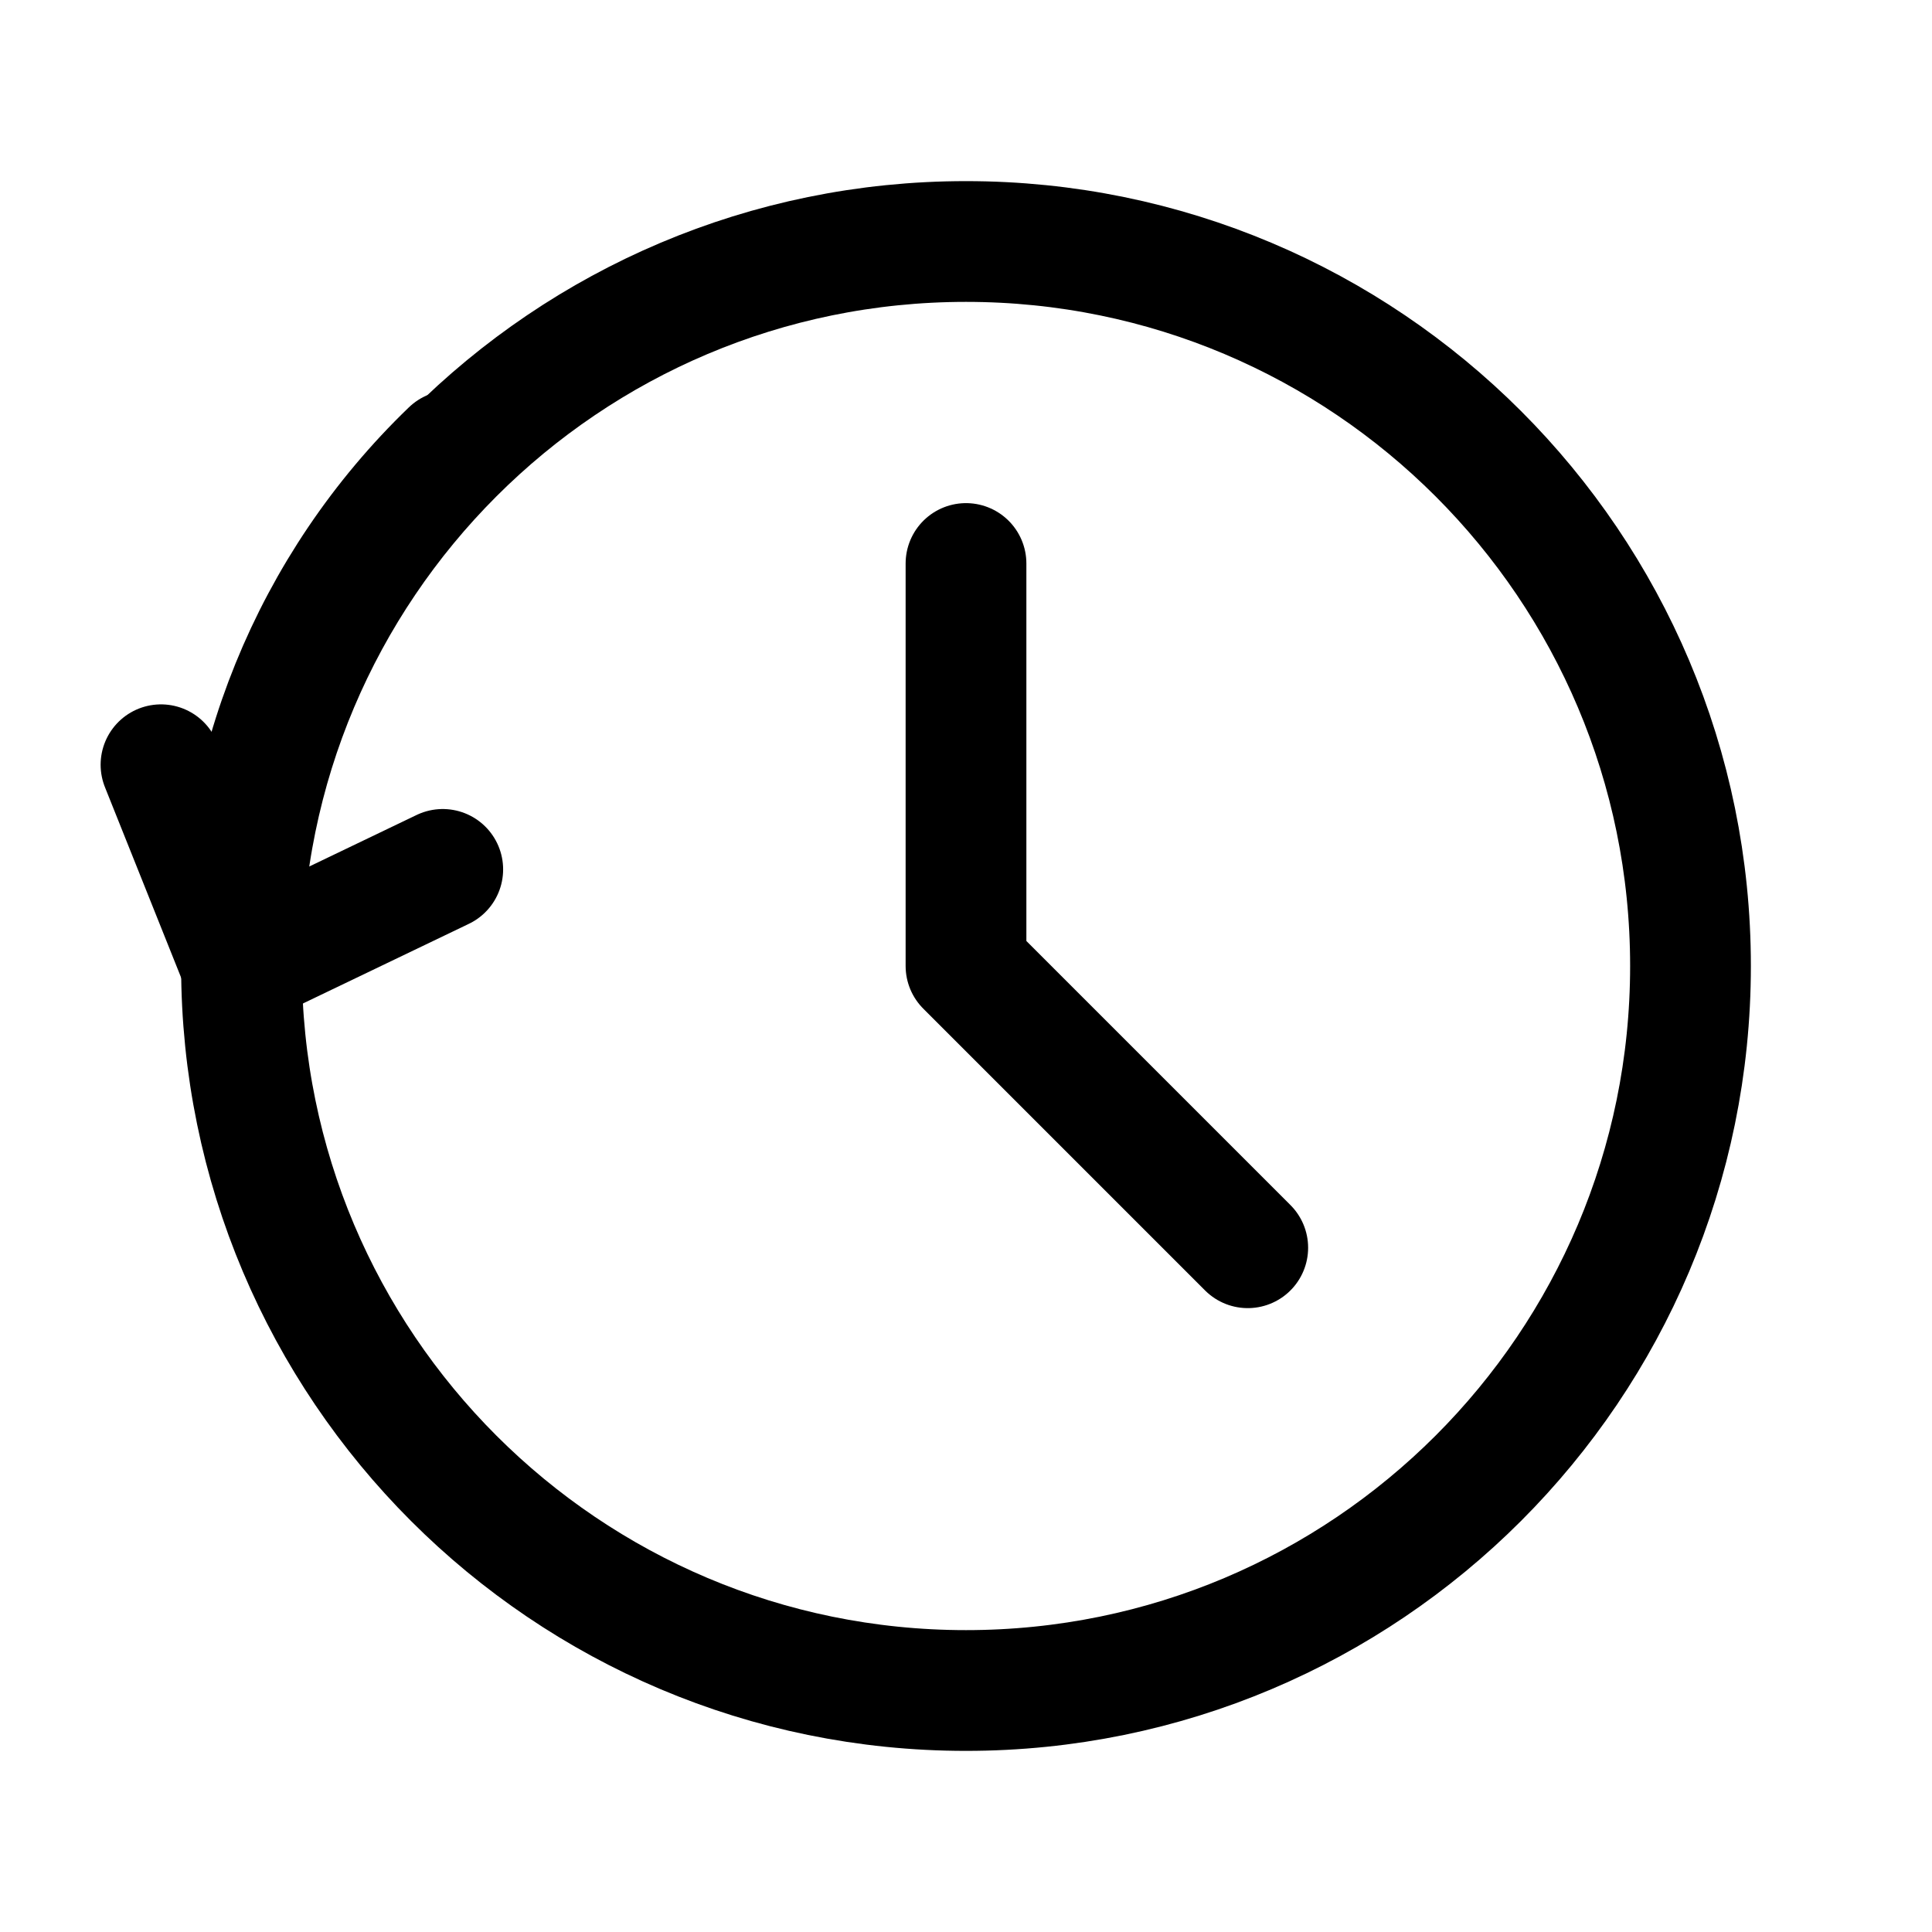
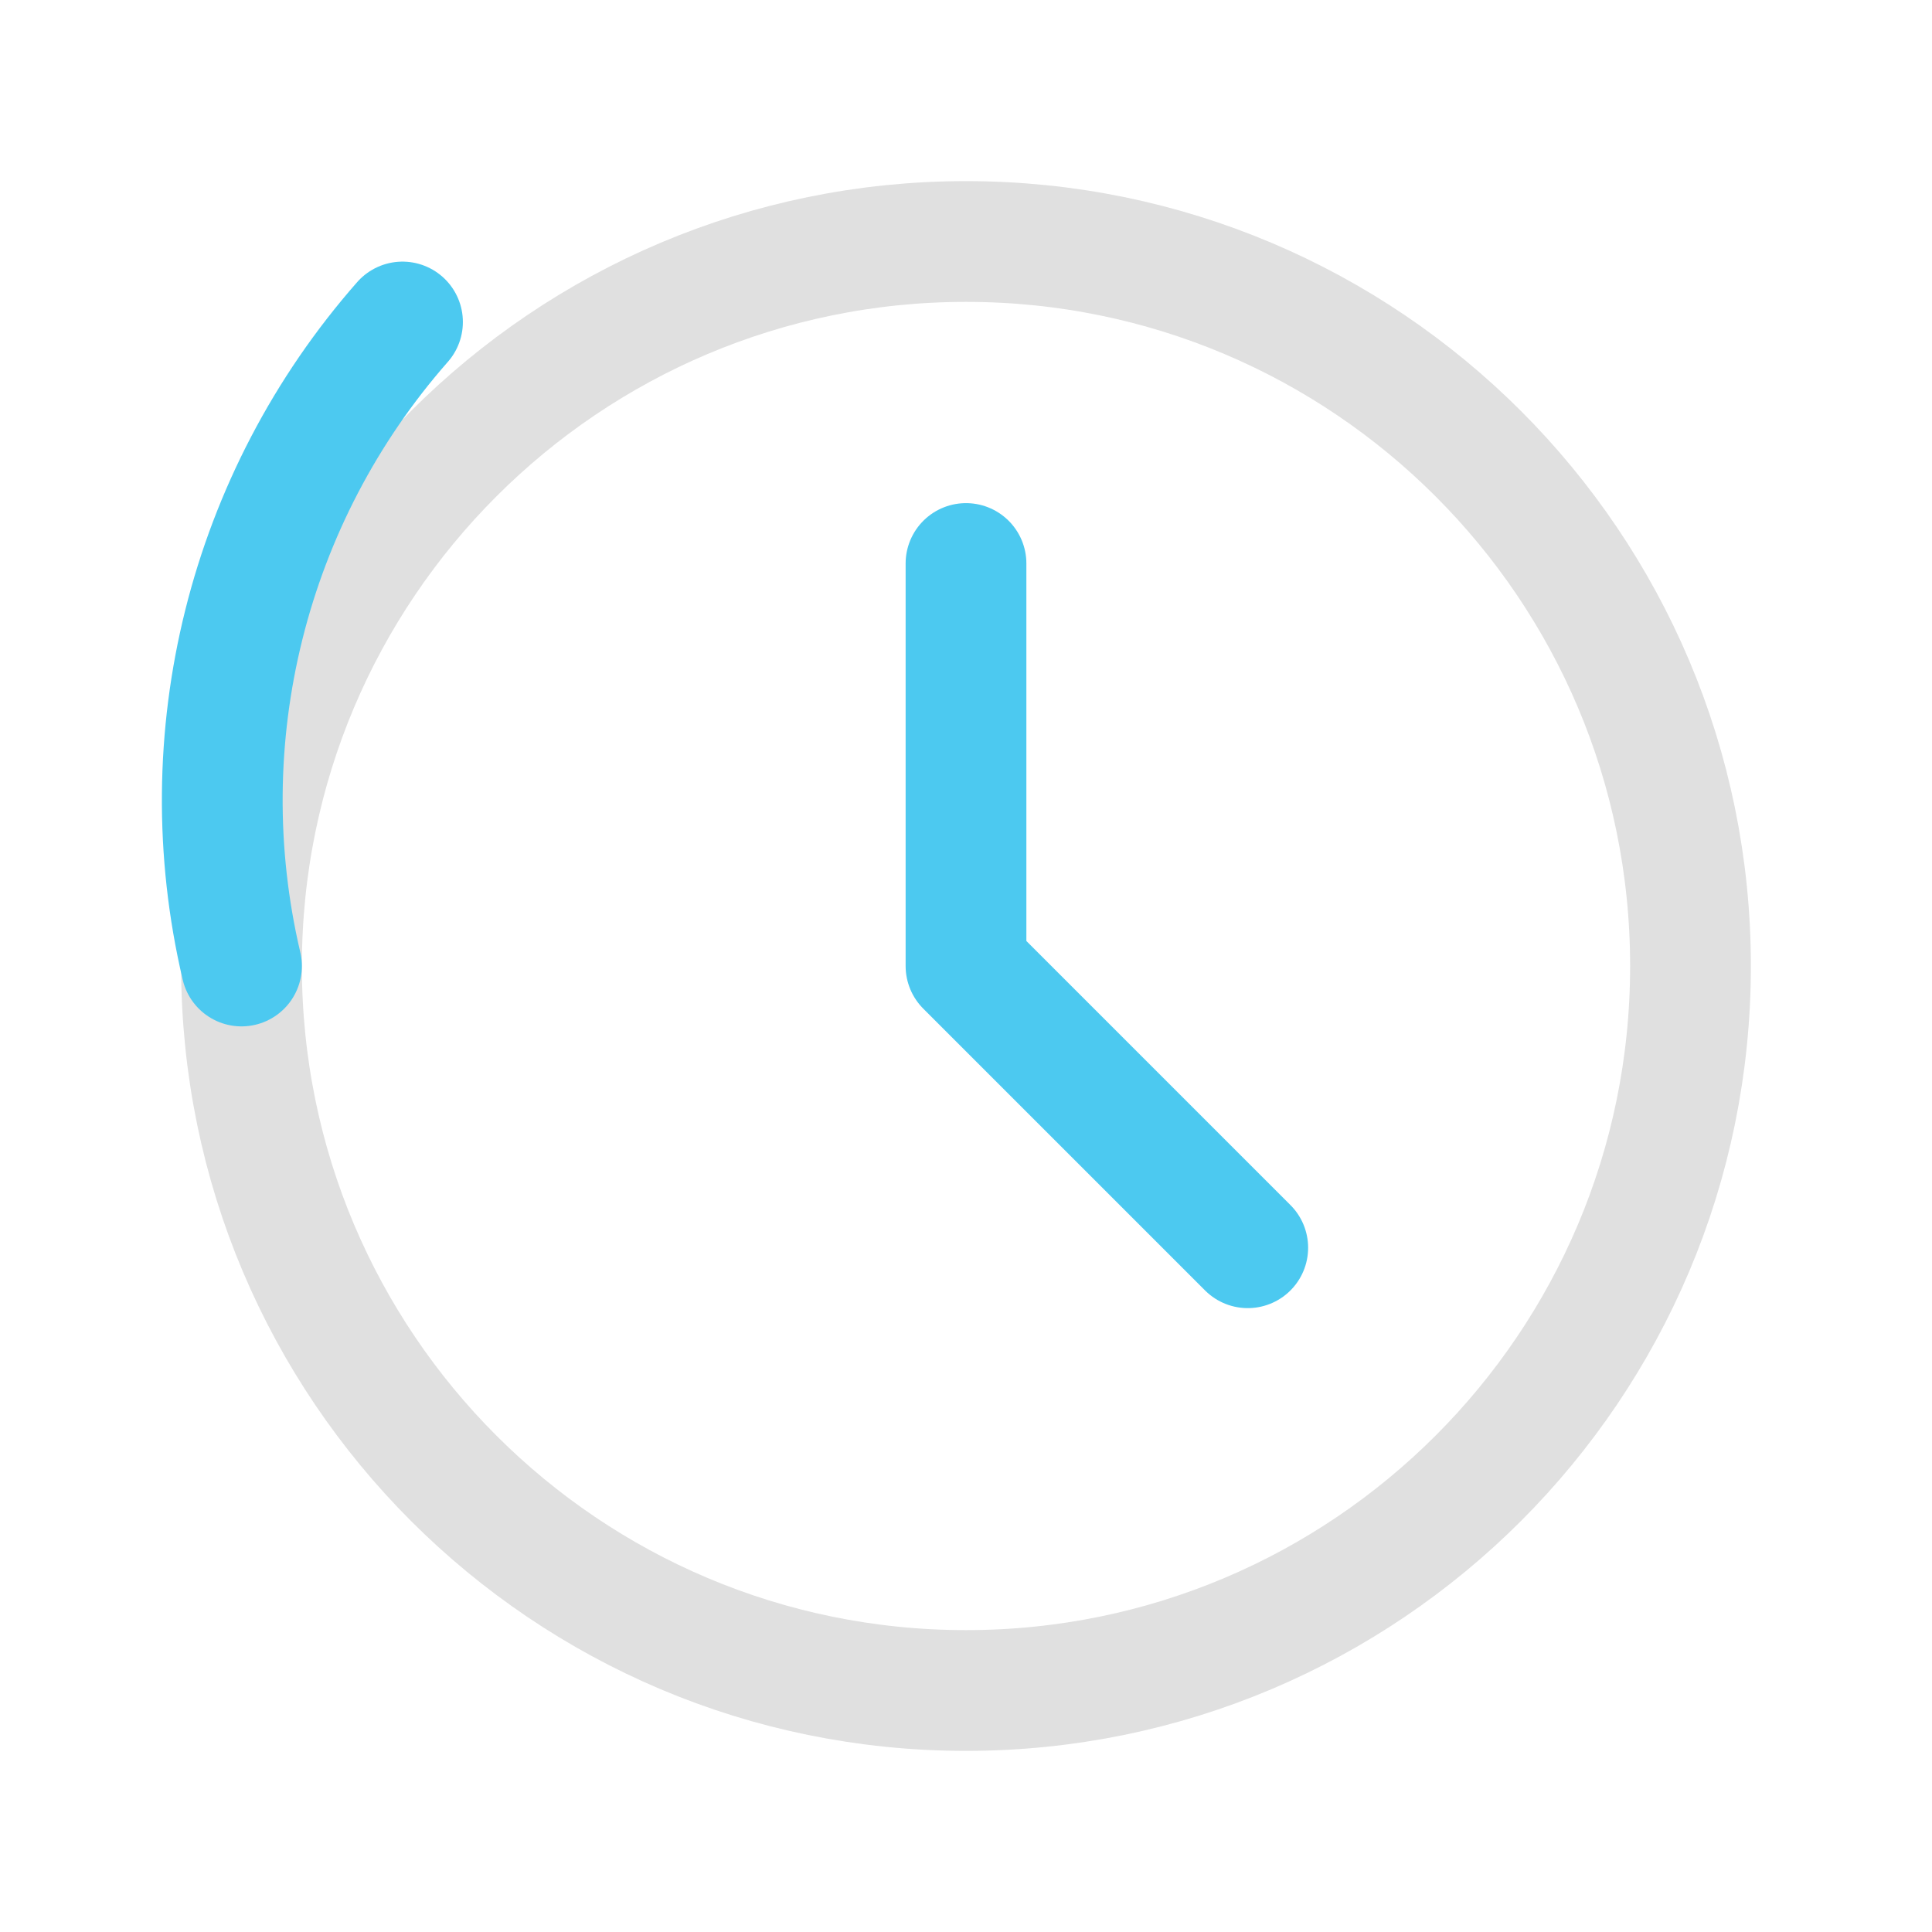
- <svg xmlns="http://www.w3.org/2000/svg" viewBox="0 0 24 24" fill="none" stroke="currentColor" stroke-width="1.5" stroke-linecap="round" stroke-linejoin="round">
-   <circle cx="12" cy="12" r="9" />
-   <polyline points="12,7 12,12 15.5,15.5" />
-   <path d="M5.6 5.6 A8.5 8.5 0 0 0 3 12" stroke-width="1.5" />
-   <polyline points="2,9.5 3,12 5.5,10.8" />
+ <svg xmlns="http://www.w3.org/2000/svg" viewBox="0 0 24 24" width="64" height="64" fill="none" stroke-linecap="round" stroke-linejoin="round">
+   <circle cx="12" cy="12" r="9" stroke="#e0e0e0" stroke-width="1.5" />
+   <polyline points="12,7 12,12 15.5,15.5" stroke="#4cc9f0" stroke-width="1.5" />
+   <path d="M5 4 A9 9 0 0 0 3 12" stroke="#4cc9f0" stroke-width="1.5" />
</svg>
